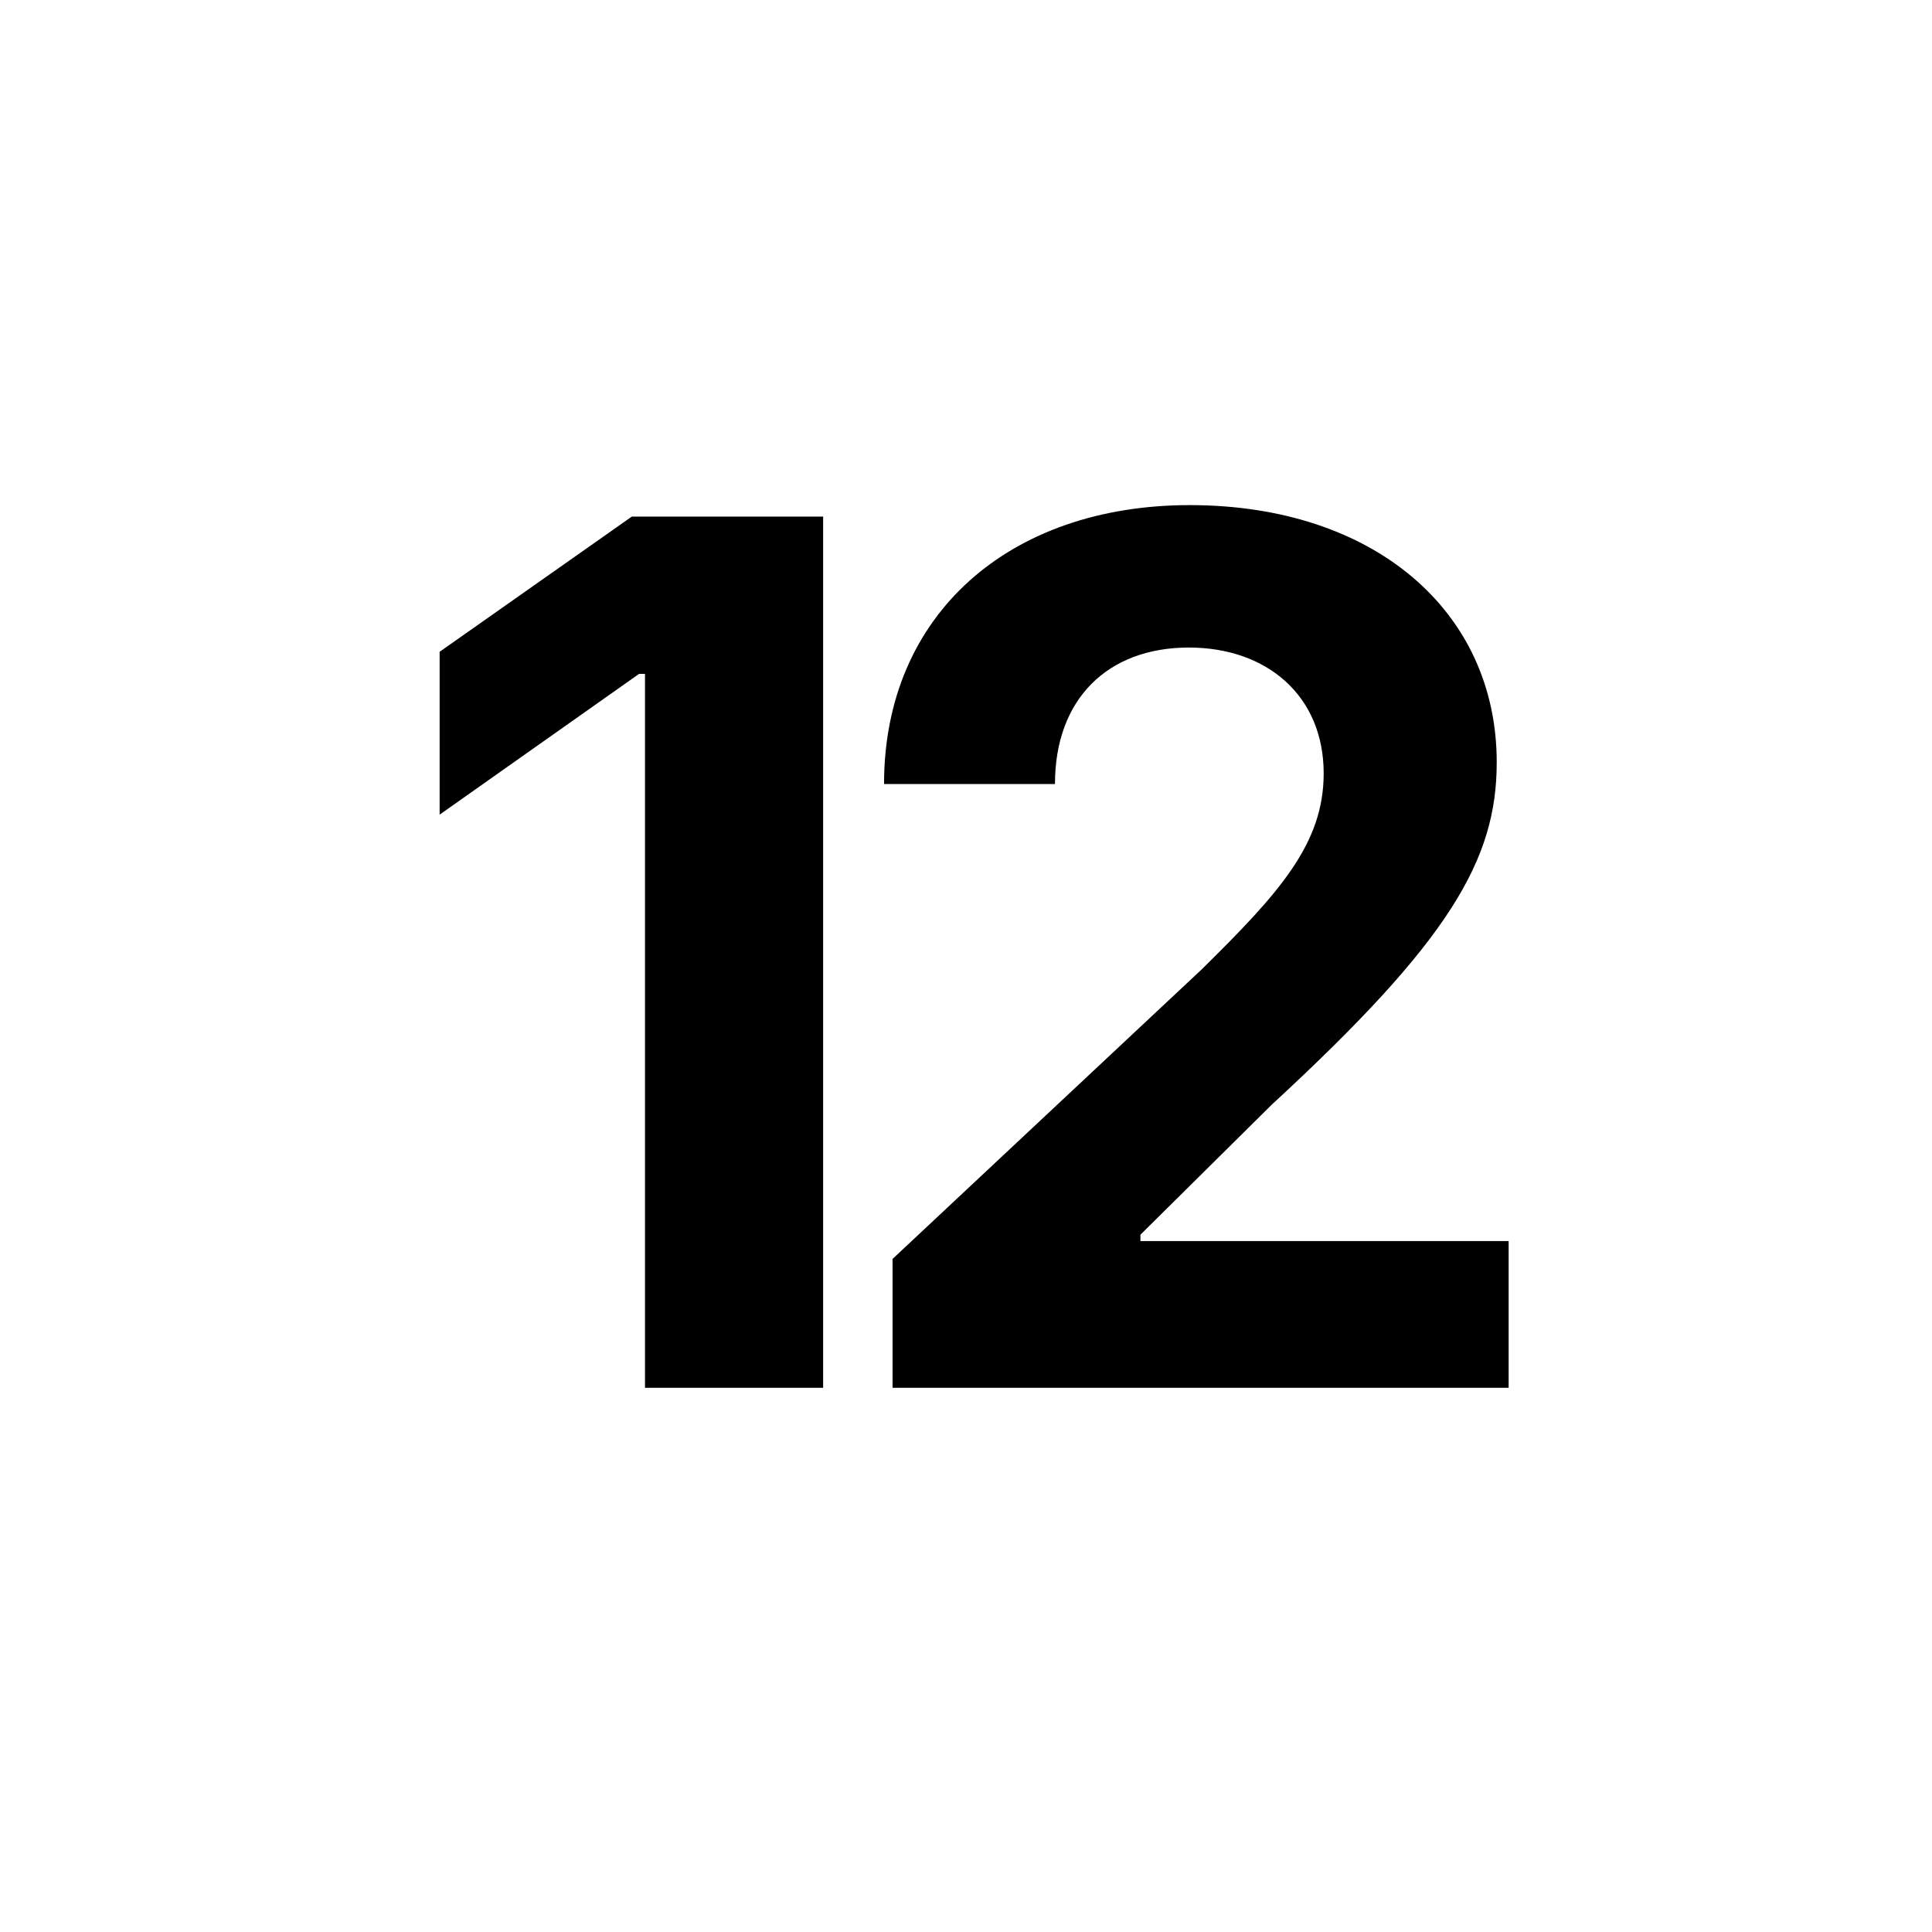
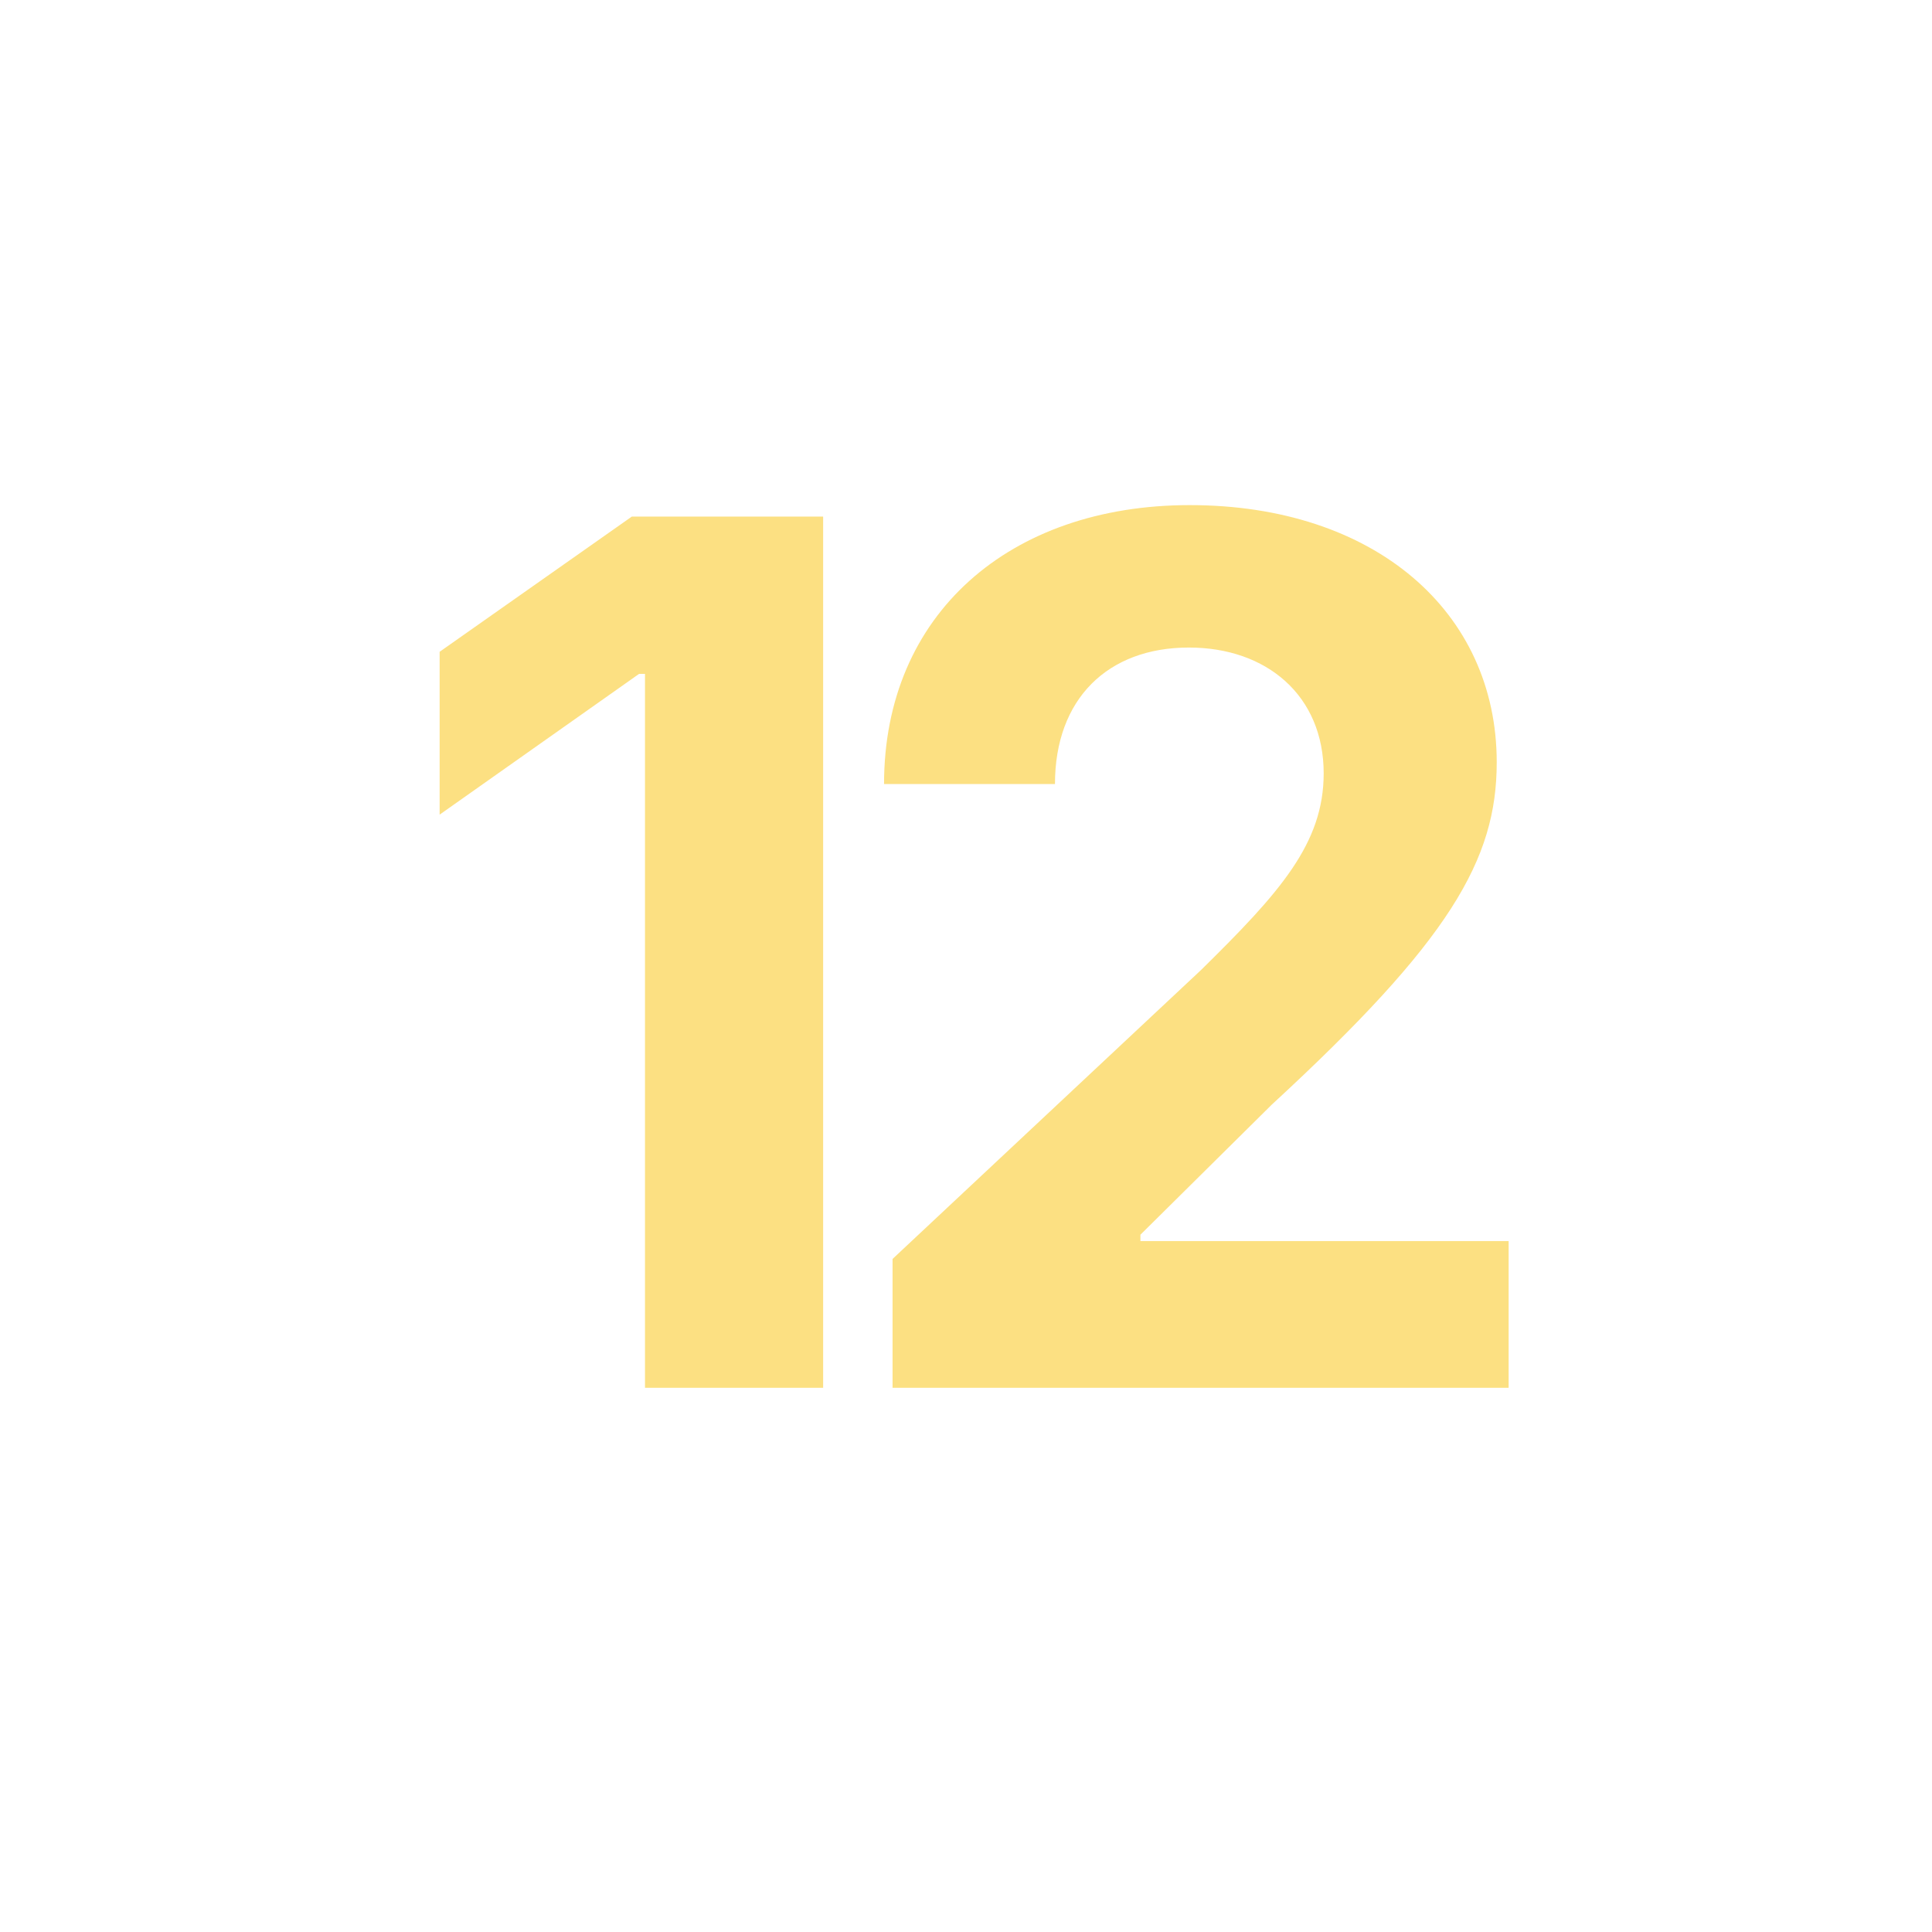
- <svg xmlns="http://www.w3.org/2000/svg" width="71" height="71" viewBox="0 0 71 71" fill="currentColor">
+ <svg xmlns="http://www.w3.org/2000/svg" width="71" height="71" viewBox="0 0 71 71" color="#fce082" fill="currentColor">
  <text text-anchor="middle" x="36" y="51" font-family="Inter" font-weight="700" font-size="44px" letter-spacing="-3px">12</text>
</svg>
